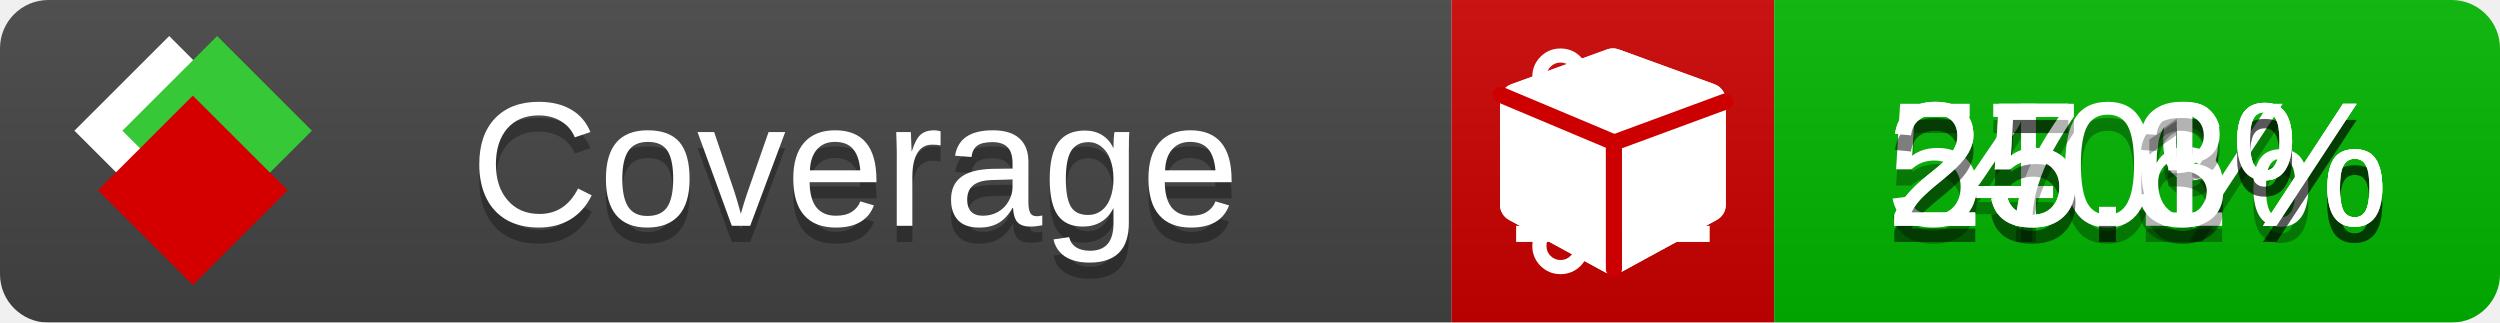
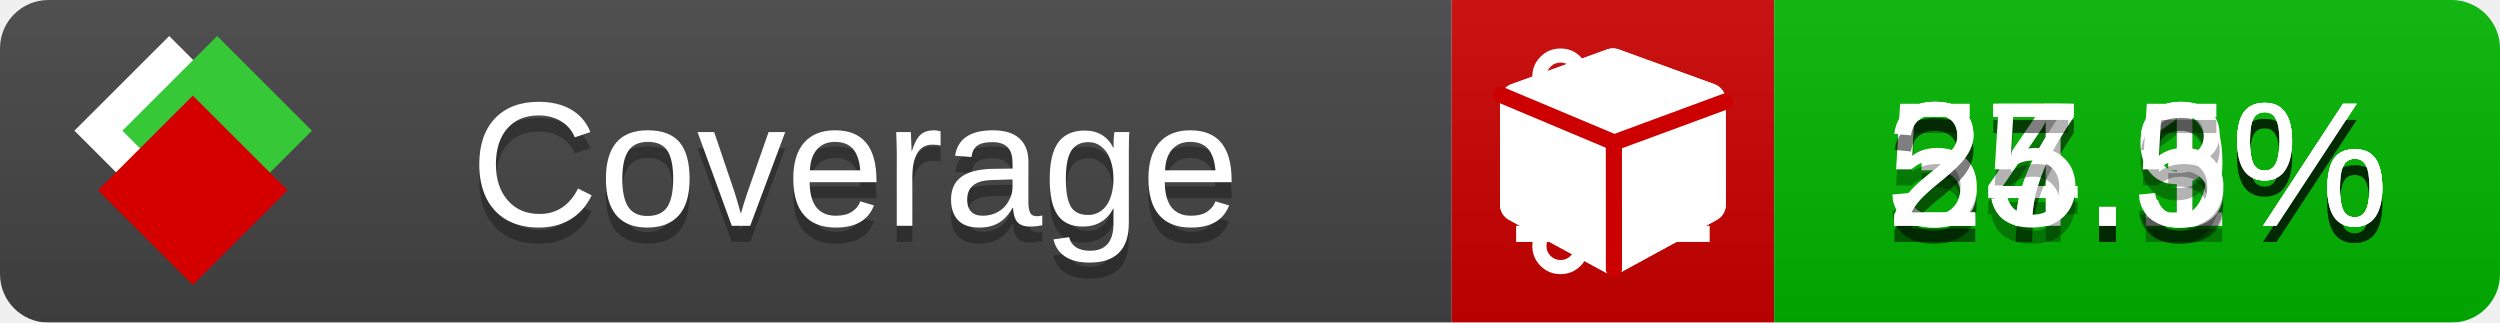
<svg xmlns="http://www.w3.org/2000/svg" xmlns:xlink="http://www.w3.org/1999/xlink" width="155" height="20">
  <style type="text/css">
          
            @keyframes fade1 {
                0% { visibility: visible; opacity: 1; }
               23% { visibility: visible; opacity: 1; }
               25% { visibility: hidden; opacity: 0; }
               48% { visibility: hidden; opacity: 0; }
               50% { visibility: hidden; opacity: 0; }
               73% { visibility: hidden; opacity: 0; }
               75% { visibility: hidden; opacity: 0; }
               98% { visibility: hidden; opacity: 0; }
              100% { visibility: visible; opacity: 1; }
            }
            @keyframes fade2 {
                0% { visibility: hidden; opacity: 0; }
               23% { visibility: hidden; opacity: 0; }
               25% { visibility: visible; opacity: 1; }
               48% { visibility: visible; opacity: 1; }
               50% { visibility: hidden; opacity: 0; }
               73% { visibility: hidden; opacity: 0; }
               75% { visibility: hidden; opacity: 0; }
               98% { visibility: hidden; opacity: 0; }
              100% { visibility: hidden; opacity: 0; }
            }
            @keyframes fade3 {
                0% { visibility: hidden; opacity: 0; }
               23% { visibility: hidden; opacity: 0; }
               25% { visibility: hidden; opacity: 0; }
               48% { visibility: hidden; opacity: 0; }
               50% { visibility: visible; opacity: 1; }
               73% { visibility: visible; opacity: 1; }
               75% { visibility: hidden; opacity: 0; }
               98% { visibility: hidden; opacity: 0; }
              100% { visibility: hidden; opacity: 0; }
            }
            @keyframes fade4 {
                0% { visibility: hidden; opacity: 0; }
               23% { visibility: hidden; opacity: 0; }
               25% { visibility: hidden; opacity: 0; }
               48% { visibility: hidden; opacity: 0; }
               50% { visibility: hidden; opacity: 0; }
               73% { visibility: hidden; opacity: 0; }
               75% { visibility: visible; opacity: 1; }
               98% { visibility: visible; opacity: 1; }
              100% { visibility: hidden; opacity: 0; }
            }
            .linecoverage {
                animation-duration: 15s;
                animation-name: fade1;
                animation-iteration-count: infinite;
            }
            .branchcoverage {
                animation-duration: 15s;
                animation-name: fade2;
                animation-iteration-count: infinite;
            }
            .methodcoverage {
                animation-duration: 15s;
                animation-name: fade3;
                animation-iteration-count: infinite;
            }
            .fullmethodcoverage {
                animation-duration: 15s;
                animation-name: fade4;
                animation-iteration-count: infinite;
            }
          
    </style>
  <defs>
    <linearGradient id="gradient" x2="0" y2="100%">
      <stop offset="0" stop-color="#bbb" stop-opacity=".1" />
      <stop offset="1" stop-opacity=".1" />
    </linearGradient>
    <linearGradient id="c">
      <stop offset="0" stop-color="#d40000" />
      <stop offset="1" stop-color="#ff2a2a" />
    </linearGradient>
    <linearGradient id="a">
      <stop offset="0" stop-color="#e0e0de" />
      <stop offset="1" stop-color="#fff" />
    </linearGradient>
    <linearGradient id="b">
      <stop offset="0" stop-color="#37c837" />
      <stop offset="1" stop-color="#217821" />
    </linearGradient>
    <linearGradient xlink:href="#a" id="e" x1="106.44" x2="69.96" y1="-11.96" y2="-46.84" gradientTransform="matrix(-.8426 -.00045 -.00045 -.8426 -94.27 -75.82)" gradientUnits="userSpaceOnUse" />
    <linearGradient xlink:href="#b" id="f" x1="56.19" x2="77.97" y1="-23.45" y2="10.62" gradientTransform="matrix(.8426 .00045 .00045 .8426 94.27 75.82)" gradientUnits="userSpaceOnUse" />
    <linearGradient xlink:href="#c" id="g" x1="79.98" x2="132.9" y1="10.79" y2="10.79" gradientTransform="matrix(.8426 .00045 .00045 .8426 94.27 75.82)" gradientUnits="userSpaceOnUse" />
    <mask id="mask">
      <rect width="155" height="20" rx="3" fill="#fff" />
    </mask>
    <g id="icon" transform="matrix(.04486 0 0 .04481 -.48 -.63)">
      <rect width="52.92" height="52.92" x="-109.72" y="-27.13" fill="url(#e)" transform="rotate(-135)" />
      <rect width="52.92" height="52.92" x="70.19" y="-39.18" fill="url(#f)" transform="rotate(45)" />
      <rect width="52.92" height="52.92" x="80.05" y="-15.74" fill="url(#g)" transform="rotate(45)" />
    </g>
  </defs>
  <g mask="url(#mask)">
    <rect x="0" y="0" width="90" height="20" fill="#444" />
    <rect x="90" y="0" width="20" height="20" fill="#c00" />
    <rect x="110" y="0" width="45" height="20" fill="#00B600" />
    <rect x="0" y="0" width="155" height="20" fill="url(#gradient)" />
  </g>
  <g>
    <path class="linecoverage" stroke="#fff" d="M94 6.5 h12 M94 10.5 h12 M94 14.5 h12" />
    <path class="branchcoverage" fill="#fff" d="m 97.628,15.247 q 0,-0.364 -0.255,-0.619 -0.255,-0.255 -0.619,-0.255 -0.364,0 -0.619,0.255 -0.255,0.255 -0.255,0.619 0,0.364 0.255,0.619 0.255,0.255 0.619,0.255 0.364,0 0.619,-0.255 0.255,-0.255 0.255,-0.619 z m 0,-10.493 q 0,-0.364 -0.255,-0.619 -0.255,-0.255 -0.619,-0.255 -0.364,0 -0.619,0.255 -0.255,0.255 -0.255,0.619 0,0.364 0.255,0.619 0.255,0.255 0.619,0.255 0.364,0 0.619,-0.255 0.255,-0.255 0.255,-0.619 z m 5.83,1.166 q 0,-0.364 -0.255,-0.619 -0.255,-0.255 -0.619,-0.255 -0.364,0 -0.619,0.255 -0.255,0.255 -0.255,0.619 0,0.364 0.255,0.619 0.255,0.255 0.619,0.255 0.364,0 0.619,-0.255 0.255,-0.255 0.255,-0.619 z m 0.874,0 q 0,0.474 -0.237,0.879 -0.237,0.405 -0.638,0.633 -0.018,2.614 -2.059,3.771 -0.619,0.346 -1.849,0.738 -1.166,0.364 -1.544,0.647 -0.378,0.282 -0.378,0.911 l 0,0.237 q 0.401,0.228 0.638,0.633 0.237,0.405 0.237,0.879 0,0.729 -0.51,1.239 -0.51,0.51 -1.239,0.51 -0.729,0 -1.239,-0.51 -0.51,-0.51 -0.51,-1.239 0,-0.474 0.237,-0.879 0.237,-0.405 0.638,-0.633 l 0,-7.469 q -0.401,-0.228 -0.638,-0.633 -0.237,-0.405 -0.237,-0.879 0,-0.729 0.51,-1.239 0.51,-0.51 1.239,-0.51 0.729,0 1.239,0.51 0.51,0.51 0.51,1.239 0,0.474 -0.237,0.879 -0.237,0.405 -0.638,0.633 l 0,4.527 q 0.492,-0.237 1.403,-0.519 0.501,-0.155 0.797,-0.269 0.296,-0.114 0.642,-0.282 0.346,-0.169 0.537,-0.36 0.191,-0.191 0.369,-0.465 0.178,-0.273 0.255,-0.633 0.077,-0.36 0.077,-0.833 -0.401,-0.228 -0.638,-0.633 -0.237,-0.405 -0.237,-0.879 0,-0.729 0.51,-1.239 0.51,-0.51 1.239,-0.51 0.729,0 1.239,0.51 0.51,0.51 0.51,1.239 z" />
    <path class="methodcoverage" fill="#fff" d="m 100.538,15.629 5.385,-2.936 v -5.351 l -5.385,1.96 z M 100,8.351 105.873,6.214 100,4.077 94.127,6.214 Z m 7,-2.12 v 6.462 q 0,0.294 -0.151,0.547 -0.151,0.252 -0.412,0.395 l -5.923,3.231 q -0.236,0.135 -0.513,0.135 -0.278,0 -0.513,-0.135 l -5.923,-3.231 Q 93.303,13.492 93.151,13.239 93,12.987 93,12.692 v -6.462 q 0,-0.337 0.194,-0.614 0.194,-0.278 0.513,-0.395 l 5.923,-2.154 q 0.185,-0.067 0.37,-0.067 0.185,0 0.37,0.067 l 5.923,2.154 q 0.32,0.118 0.513,0.395 Q 107,5.894 107,6.231 Z" />
    <path class="fullmethodcoverage" fill="#fff" d="m 107,6.231 v 6.462 c 0,0.196 -0.051,0.379 -0.151,0.547 -0.101,0.168 -0.238,0.3 -0.412,0.395 l -5.923,3.231 c -0.157,0.09 -0.328,0.135 -0.513,0.135 -0.185,0 -0.356,-0.045 -0.513,-0.135 l -5.923,-3.231 C 93.39,13.539 93.252,13.407 93.151,13.239 93.05,13.071 93,12.889 93,12.692 v -6.462 c 0,-0.224 0.065,-0.429 0.194,-0.614 0.129,-0.185 0.3,-0.317 0.513,-0.395 l 5.923,-2.154 c 0.123,-0.045 0.247,-0.067 0.37,-0.067 0.123,0 0.247,0.022 0.37,0.067 l 5.923,2.154 c 0.213,0.079 0.384,0.21 0.513,0.395 0.129,0.185 0.194,0.39 0.194,0.614 z" />
    <path class="fullmethodcoverage" style="fill:none;stroke:#cc0000;stroke-width:1;stroke-linecap:round;stroke-dasharray:none;stroke-opacity:1" d="m 100.064,16.677 -0.002,-7.833 6.906,-2.547" />
    <path class="fullmethodcoverage" style="fill:none;stroke:#cc0000;stroke-width:1;stroke-linecap:round;stroke-dasharray:none;stroke-opacity:1" d="M 99.914,8.765 93.052,5.882" />
  </g>
  <g fill="#fff" text-anchor="middle" font-family="Verdana,Arial,Geneva,sans-serif" font-size="11">
    <a xlink:href="https://github.com/danielpalme/ReportGenerator" target="_top">
      <use xlink:href="#icon" transform="translate(3,1) scale(3.5)" />
    </a>
    <text x="53" y="15" fill="#010101" fill-opacity=".3">Coverage</text>
    <text x="53" y="14" fill="#fff">Coverage</text>
-     <text class="linecoverage" x="132.5" y="15" fill="#010101" fill-opacity=".3">40%</text>
-     <text class="linecoverage" x="132.5" y="14">40%</text>
-     <text class="branchcoverage" x="132.5" y="15" fill="#010101" fill-opacity=".3">55.6%</text>
-     <text class="branchcoverage" x="132.5" y="14">55.6%</text>
-     <text class="methodcoverage" x="132.5" y="15" fill="#010101" fill-opacity=".3">27.1%</text>
-     <text class="methodcoverage" x="132.5" y="14">27.1%</text>
-     <text class="fullmethodcoverage" x="132.5" y="15" fill="#010101" fill-opacity=".3">25.3%</text>
-     <text class="fullmethodcoverage" x="132.5" y="14">25.3%</text>
+     <text class="linecoverage" x="132.5" y="15" fill="#010101" fill-opacity=".3">37.1%</text>
+     <text class="linecoverage" x="132.5" y="14">37.1%</text>
+     <text class="branchcoverage" x="132.5" y="15" fill="#010101" fill-opacity=".3">54.9%</text>
+     <text class="branchcoverage" x="132.5" y="14">54.9%</text>
+     <text class="methodcoverage" x="132.5" y="15" fill="#010101" fill-opacity=".3">27.3%</text>
+     <text class="methodcoverage" x="132.5" y="14">27.3%</text>
+     <text class="fullmethodcoverage" x="132.5" y="15" fill="#010101" fill-opacity=".3">25.5%</text>
+     <text class="fullmethodcoverage" x="132.5" y="14">25.5%</text>
  </g>
  <g>
    <rect class="linecoverage" x="90" y="0" width="65" height="20" fill-opacity="0" />
    <rect class="branchcoverage" x="90" y="0" width="65" height="20" fill-opacity="0" />
    <rect class="methodcoverage" x="90" y="0" width="65" height="20" fill-opacity="0" />
    <rect class="fullmethodcoverage" x="90" y="0" width="65" height="20" fill-opacity="0" />
  </g>
</svg>
